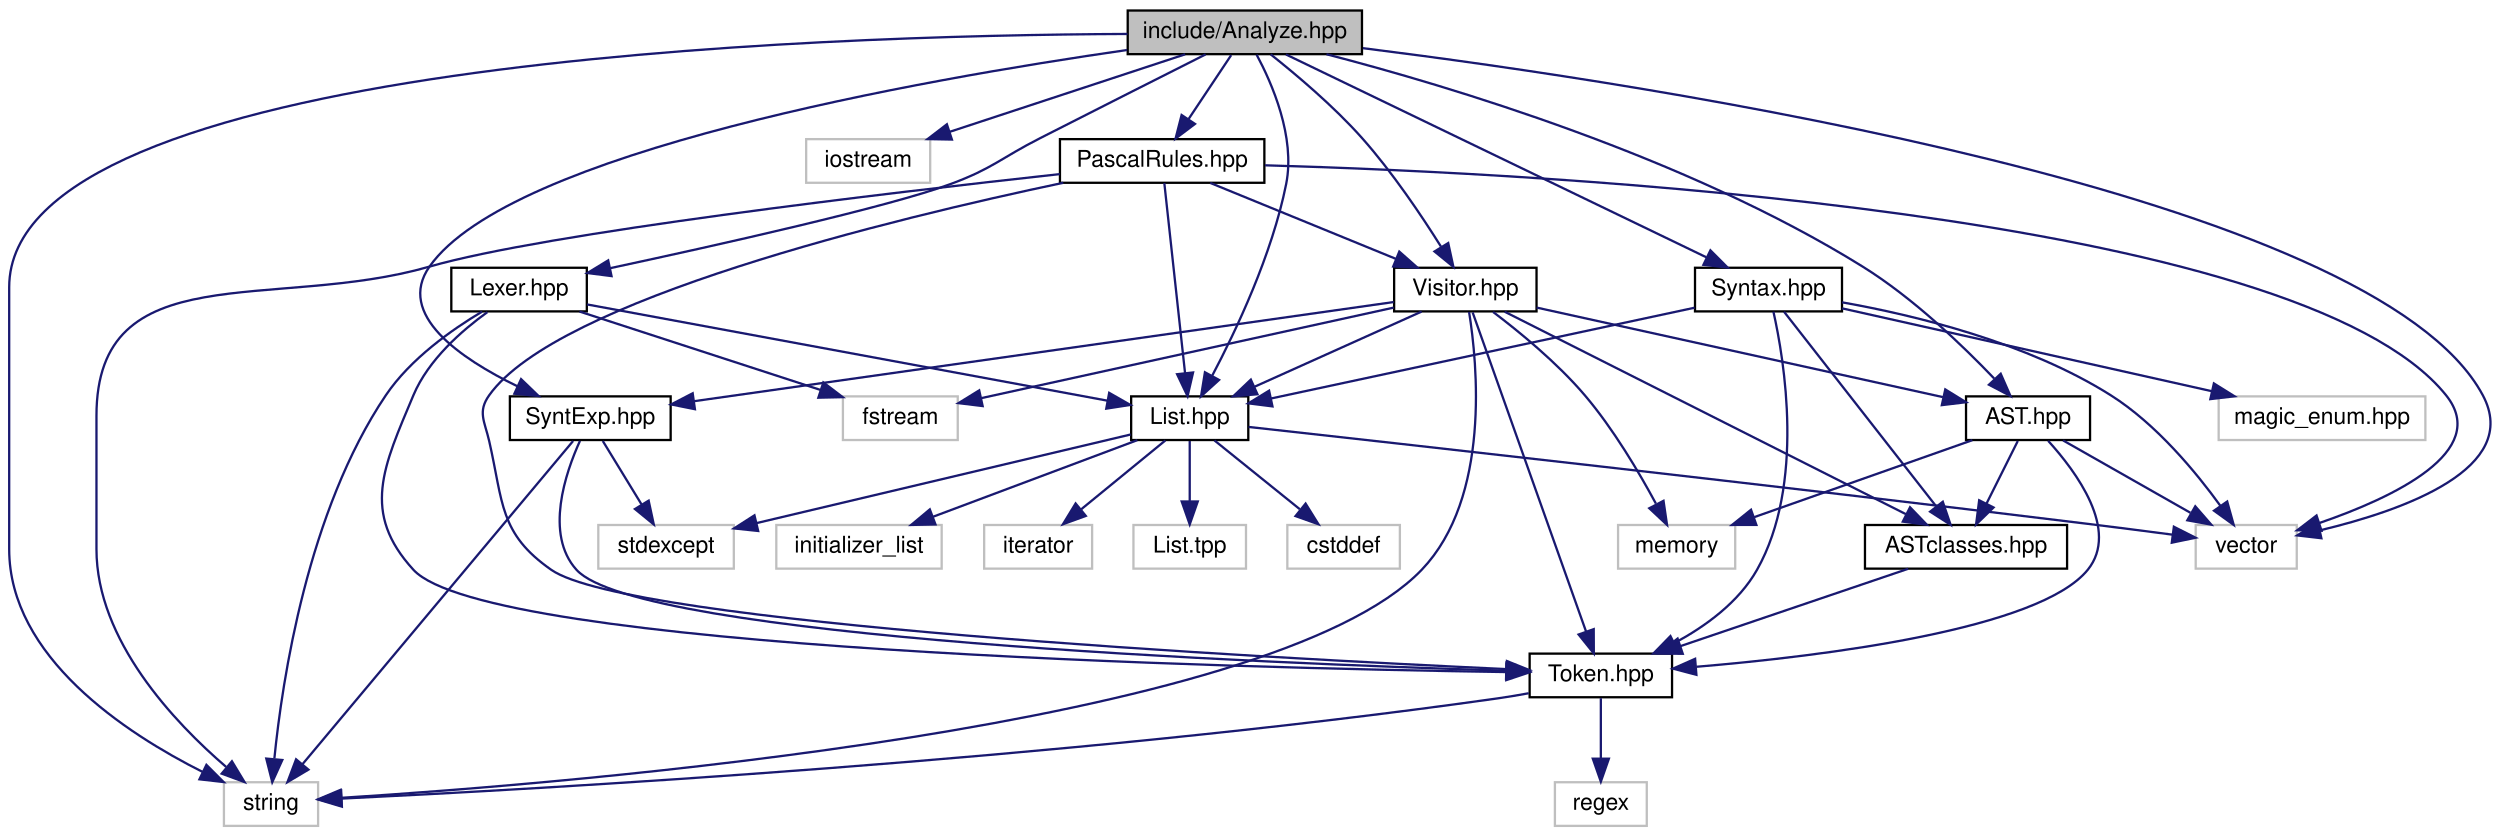
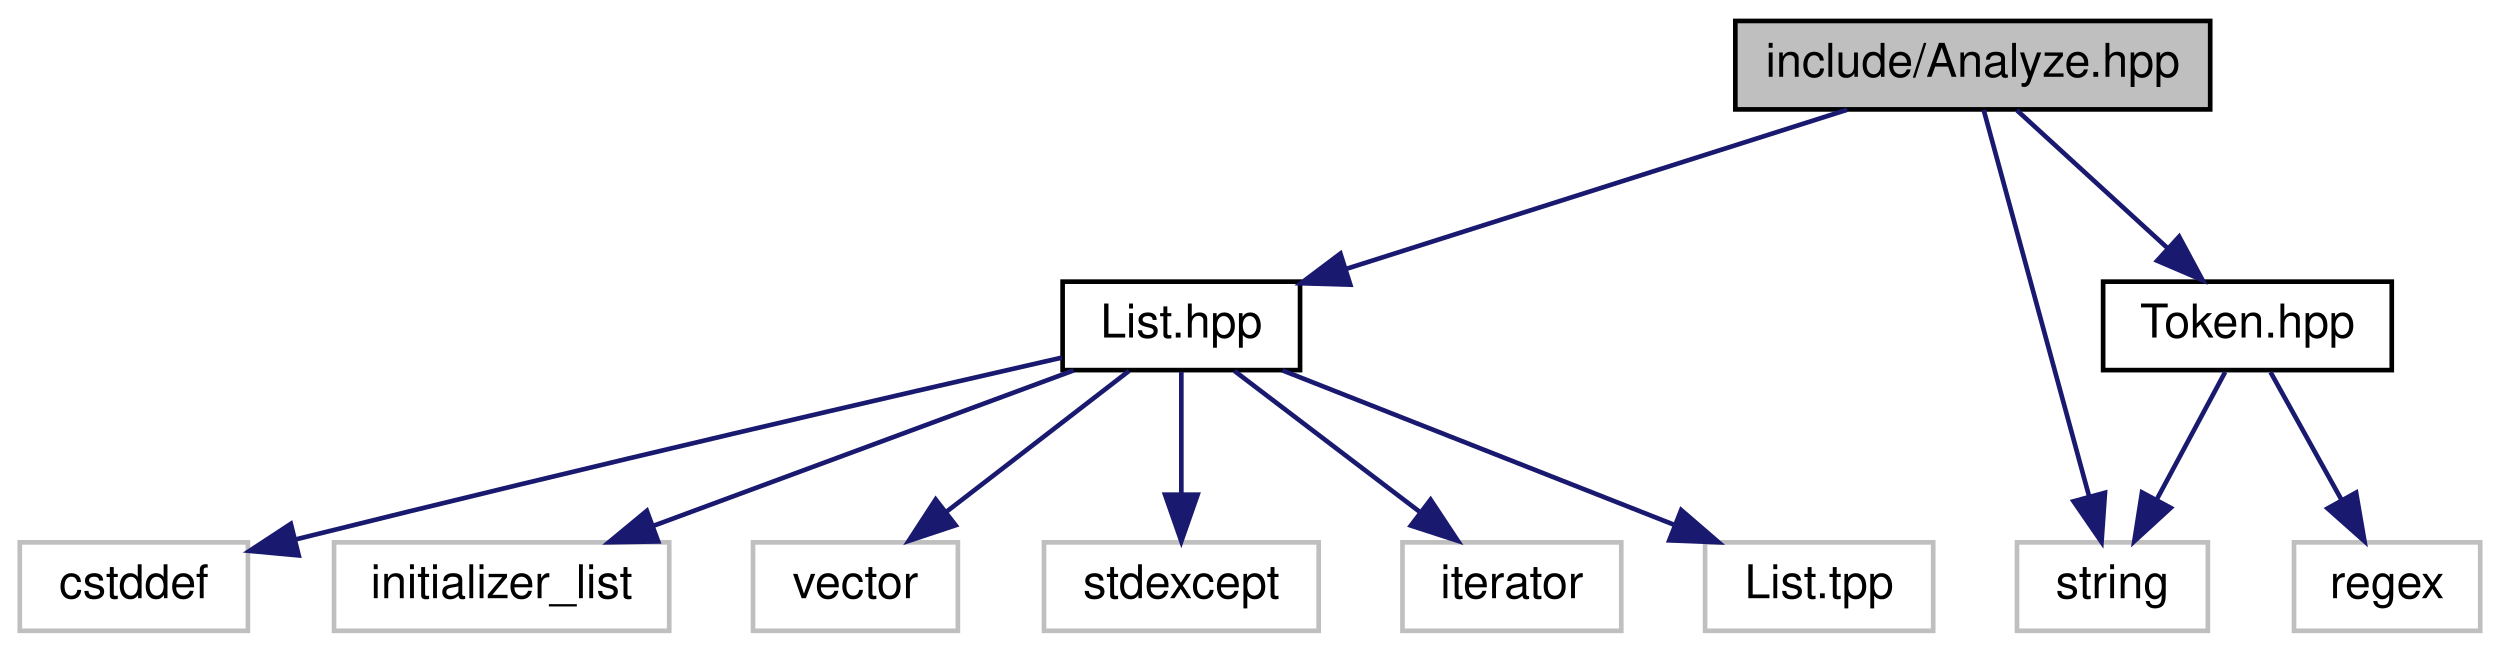
- <svg xmlns="http://www.w3.org/2000/svg" xmlns:xlink="http://www.w3.org/1999/xlink" width="1088pt" height="364pt" viewBox="0.00 0.00 1088.49 364.00">
-   <g id="graph0" class="graph" transform="scale(1 1) rotate(0) translate(4 360)">
+ <svg xmlns="http://www.w3.org/2000/svg" xmlns:xlink="http://www.w3.org/1999/xlink" width="537pt" height="140pt" viewBox="0.00 0.00 536.50 140.00">
+   <g id="graph0" class="graph" transform="scale(1 1) rotate(0) translate(4 136)">
    <g id="node1" class="node">
      <g id="a_node1">
        <a xlink:title="Функции анализа кода на языке Pascal.">
-           <polygon fill="#bfbfbf" stroke="black" points="487,-336.5 487,-355.5 589,-355.5 589,-336.5 487,-336.5" />
-           <text text-anchor="middle" x="538" y="-343.5" font-family="Helvetica,sans-Serif" font-size="10.00">include/Analyze.hpp</text>
+           <polygon fill="#bfbfbf" stroke="black" points="368.5,-112.5 368.5,-131.5 470.5,-131.5 470.5,-112.5 368.5,-112.5" />
+           <text text-anchor="middle" x="419.5" y="-119.5" font-family="Helvetica,sans-Serif" font-size="10.00">include/Analyze.hpp</text>
        </a>
      </g>
    </g>
    <g id="node2" class="node">
      <g id="a_node2">
        <a xlink:title=" ">
-           <polygon fill="none" stroke="#bfbfbf" points="93.5,-0.5 93.5,-19.5 134.5,-19.5 134.5,-0.5 93.5,-0.5" />
-           <text text-anchor="middle" x="114" y="-7.5" font-family="Helvetica,sans-Serif" font-size="10.00">string</text>
+           <polygon fill="none" stroke="#bfbfbf" points="429,-0.5 429,-19.5 470,-19.5 470,-0.5 429,-0.5" />
+           <text text-anchor="middle" x="449.5" y="-7.5" font-family="Helvetica,sans-Serif" font-size="10.00">string</text>
        </a>
      </g>
    </g>
    <g id="edge1" class="edge">
-       <path fill="none" stroke="midnightblue" d="M486.9,-345.3C352.61,-344.72 0,-333.79 0,-235 0,-235 0,-235 0,-121 0,-74.11 50.55,-40.89 84.33,-23.93" />
-       <polygon fill="midnightblue" stroke="midnightblue" points="85.87,-27.07 93.36,-19.58 82.83,-20.77 85.87,-27.07" />
+       <path fill="none" stroke="midnightblue" d="M421.85,-112.37C426.72,-94.54 437.96,-53.3 444.52,-29.27" />
+       <polygon fill="midnightblue" stroke="midnightblue" points="447.9,-30.16 447.16,-19.59 441.15,-28.32 447.9,-30.16" />
    </g>
    <g id="node3" class="node">
      <g id="a_node3">
-         <a xlink:title=" ">
-           <polygon fill="none" stroke="#bfbfbf" points="952,-112.5 952,-131.5 996,-131.5 996,-112.5 952,-112.5" />
-           <text text-anchor="middle" x="974" y="-119.5" font-family="Helvetica,sans-Serif" font-size="10.00">vector</text>
+         <a xlink:href="../../dc/d72/_list_8hpp.html" target="_top" xlink:title="Двусвязный список - интерфейс">
+           <polygon fill="none" stroke="black" points="224,-56.5 224,-75.5 275,-75.5 275,-56.5 224,-56.5" />
+           <text text-anchor="middle" x="249.5" y="-63.5" font-family="Helvetica,sans-Serif" font-size="10.00">List.hpp</text>
        </a>
      </g>
    </g>
    <g id="edge2" class="edge">
-       <path fill="none" stroke="midnightblue" d="M589.41,-339.11C714.9,-323.42 1030.03,-275.76 1077,-188 1094.03,-156.18 1042.58,-137.9 1006.39,-129.25" />
-       <polygon fill="midnightblue" stroke="midnightblue" points="1006.72,-125.74 996.2,-126.96 1005.19,-132.57 1006.72,-125.74" />
+       <path fill="none" stroke="midnightblue" d="M392.56,-112.44C363.5,-103.21 317.09,-88.47 285.06,-78.29" />
+       <polygon fill="midnightblue" stroke="midnightblue" points="285.79,-74.85 275.2,-75.16 283.67,-81.53 285.79,-74.85" />
+     </g>
+     <g id="node10" class="node">
+       <g id="a_node10">
+         <a xlink:href="../../de/d32/_token_8hpp.html" target="_top" xlink:title="Классы для работы с токенами анализатора">
+           <polygon fill="none" stroke="black" points="447.5,-56.5 447.5,-75.5 509.5,-75.5 509.5,-56.5 447.5,-56.5" />
+           <text text-anchor="middle" x="478.5" y="-63.5" font-family="Helvetica,sans-Serif" font-size="10.00">Token.hpp</text>
+         </a>
+       </g>
+     </g>
+     <g id="edge9" class="edge">
+       <path fill="none" stroke="midnightblue" d="M428.98,-112.32C437.7,-104.34 450.84,-92.31 461.4,-82.65" />
+       <polygon fill="midnightblue" stroke="midnightblue" points="463.83,-85.17 468.85,-75.83 459.11,-80 463.83,-85.17" />
    </g>
    <g id="node4" class="node">
      <g id="a_node4">
        <a xlink:title=" ">
-           <polygon fill="none" stroke="#bfbfbf" points="347,-280.5 347,-299.5 401,-299.5 401,-280.5 347,-280.5" />
-           <text text-anchor="middle" x="374" y="-287.5" font-family="Helvetica,sans-Serif" font-size="10.00">iostream</text>
+           <polygon fill="none" stroke="#bfbfbf" points="0,-0.5 0,-19.5 49,-19.5 49,-0.5 0,-0.5" />
+           <text text-anchor="middle" x="24.5" y="-7.5" font-family="Helvetica,sans-Serif" font-size="10.00">cstddef</text>
        </a>
      </g>
    </g>
    <g id="edge3" class="edge">
-       <path fill="none" stroke="midnightblue" d="M512.01,-336.44C484.3,-327.32 440.25,-312.81 409.38,-302.65" />
-       <polygon fill="midnightblue" stroke="midnightblue" points="410.46,-299.32 399.86,-299.52 408.27,-305.97 410.46,-299.32" />
+       <path fill="none" stroke="midnightblue" d="M223.8,-59.18C188.87,-51.22 124.21,-36.3 59.35,-20.16" />
+       <polygon fill="midnightblue" stroke="midnightblue" points="59.91,-16.69 49.36,-17.67 58.22,-23.48 59.91,-16.69" />
    </g>
    <g id="node5" class="node">
      <g id="a_node5">
-         <a xlink:href="../../dc/d72/_list_8hpp.html" target="_top" xlink:title=" ">
-           <polygon fill="none" stroke="black" points="488.5,-168.5 488.5,-187.5 539.5,-187.5 539.5,-168.5 488.5,-168.5" />
-           <text text-anchor="middle" x="514" y="-175.5" font-family="Helvetica,sans-Serif" font-size="10.00">List.hpp</text>
+         <a xlink:title=" ">
+           <polygon fill="none" stroke="#bfbfbf" points="67.5,-0.5 67.5,-19.5 139.5,-19.5 139.5,-0.5 67.5,-0.5" />
+           <text text-anchor="middle" x="103.5" y="-7.5" font-family="Helvetica,sans-Serif" font-size="10.00">initializer_list</text>
        </a>
      </g>
    </g>
    <g id="edge4" class="edge">
-       <path fill="none" stroke="midnightblue" d="M543.13,-336.27C549.78,-323.88 560.08,-300.44 556,-280 549.86,-249.23 534.15,-216.12 523.78,-196.49" />
-       <polygon fill="midnightblue" stroke="midnightblue" points="526.77,-194.66 518.93,-187.55 520.62,-198 526.77,-194.66" />
+       <path fill="none" stroke="midnightblue" d="M226.37,-56.44C202.02,-47.44 163.49,-33.19 136.08,-23.05" />
+       <polygon fill="midnightblue" stroke="midnightblue" points="137.12,-19.7 126.53,-19.52 134.69,-26.27 137.12,-19.7" />
+     </g>
+     <g id="node6" class="node">
+       <g id="a_node6">
+         <a xlink:title=" ">
+           <polygon fill="none" stroke="#bfbfbf" points="157.5,-0.5 157.5,-19.5 201.5,-19.5 201.5,-0.5 157.5,-0.5" />
+           <text text-anchor="middle" x="179.5" y="-7.5" font-family="Helvetica,sans-Serif" font-size="10.00">vector</text>
+         </a>
+       </g>
+     </g>
+     <g id="edge5" class="edge">
+       <path fill="none" stroke="midnightblue" d="M238.25,-56.32C227.7,-48.18 211.7,-35.84 199.06,-26.09" />
+       <polygon fill="midnightblue" stroke="midnightblue" points="201.01,-23.17 190.95,-19.83 196.73,-28.71 201.01,-23.17" />
+     </g>
+     <g id="node7" class="node">
+       <g id="a_node7">
+         <a xlink:title=" ">
+           <polygon fill="none" stroke="#bfbfbf" points="220,-0.5 220,-19.5 279,-19.5 279,-0.5 220,-0.5" />
+           <text text-anchor="middle" x="249.5" y="-7.5" font-family="Helvetica,sans-Serif" font-size="10.00">stdexcept</text>
+         </a>
+       </g>
+     </g>
+     <g id="edge6" class="edge">
+       <path fill="none" stroke="midnightblue" d="M249.5,-56.08C249.5,-49.01 249.5,-38.86 249.5,-29.99" />
+       <polygon fill="midnightblue" stroke="midnightblue" points="253,-29.75 249.5,-19.75 246,-29.75 253,-29.75" />
+     </g>
+     <g id="node8" class="node">
+       <g id="a_node8">
+         <a xlink:title=" ">
+           <polygon fill="none" stroke="#bfbfbf" points="297,-0.5 297,-19.5 344,-19.5 344,-0.5 297,-0.5" />
+           <text text-anchor="middle" x="320.5" y="-7.5" font-family="Helvetica,sans-Serif" font-size="10.00">iterator</text>
+         </a>
+       </g>
+     </g>
+     <g id="edge7" class="edge">
+       <path fill="none" stroke="midnightblue" d="M260.91,-56.32C271.61,-48.18 287.84,-35.84 300.66,-26.09" />
+       <polygon fill="midnightblue" stroke="midnightblue" points="303.04,-28.67 308.89,-19.83 298.81,-23.1 303.04,-28.67" />
+     </g>
+     <g id="node9" class="node">
+       <g id="a_node9">
+         <a xlink:title=" ">
+           <polygon fill="none" stroke="#bfbfbf" points="362,-0.5 362,-19.5 411,-19.5 411,-0.5 362,-0.5" />
+           <text text-anchor="middle" x="386.5" y="-7.5" font-family="Helvetica,sans-Serif" font-size="10.00">List.tpp</text>
+         </a>
+       </g>
+     </g>
+     <g id="edge8" class="edge">
+       <path fill="none" stroke="midnightblue" d="M271.21,-56.44C293.85,-47.52 329.57,-33.44 355.25,-23.32" />
+       <polygon fill="midnightblue" stroke="midnightblue" points="356.87,-26.44 364.89,-19.52 354.31,-19.93 356.87,-26.44" />
+     </g>
+     <g id="edge10" class="edge">
+       <path fill="none" stroke="midnightblue" d="M473.71,-56.08C469.74,-48.69 463.97,-37.95 459.07,-28.81" />
+       <polygon fill="midnightblue" stroke="midnightblue" points="462.01,-26.91 454.2,-19.75 455.85,-30.22 462.01,-26.91" />
    </g>
    <g id="node11" class="node">
      <g id="a_node11">
-         <a xlink:href="../../d5/d24/_lexer_8hpp.html" target="_top" xlink:title="Лексер">
-           <polygon fill="none" stroke="black" points="192.5,-224.5 192.5,-243.5 251.5,-243.5 251.5,-224.5 192.5,-224.5" />
-           <text text-anchor="middle" x="222" y="-231.5" font-family="Helvetica,sans-Serif" font-size="10.00">Lexer.hpp</text>
+         <a xlink:title=" ">
+           <polygon fill="none" stroke="#bfbfbf" points="488.5,-0.5 488.5,-19.5 528.5,-19.5 528.5,-0.5 488.5,-0.5" />
+           <text text-anchor="middle" x="508.5" y="-7.5" font-family="Helvetica,sans-Serif" font-size="10.00">regex</text>
        </a>
      </g>
    </g>
    <g id="edge11" class="edge">
-       <path fill="none" stroke="midnightblue" d="M520.92,-336.4C503,-327.37 473.99,-312.73 449,-300 431.64,-291.16 428.27,-286.76 410,-280 383.1,-270.04 308.29,-253.32 261.55,-243.3" />
-       <polygon fill="midnightblue" stroke="midnightblue" points="262.26,-239.87 251.75,-241.21 260.8,-246.72 262.26,-239.87" />
-     </g>
-     <g id="node15" class="node">
-       <g id="a_node15">
-         <a xlink:href="../../df/d3f/_syntax_8hpp.html" target="_top" xlink:title="Синтаксический анализатор">
-           <polygon fill="none" stroke="black" points="734,-224.5 734,-243.5 798,-243.5 798,-224.5 734,-224.5" />
-           <text text-anchor="middle" x="766" y="-231.5" font-family="Helvetica,sans-Serif" font-size="10.00">Syntax.hpp</text>
-         </a>
-       </g>
-     </g>
-     <g id="edge18" class="edge">
-       <path fill="none" stroke="midnightblue" d="M555.89,-336.37C595.68,-317.17 691.71,-270.84 738.9,-248.07" />
-       <polygon fill="midnightblue" stroke="midnightblue" points="740.71,-251.09 748.19,-243.59 737.66,-244.78 740.71,-251.09" />
-     </g>
-     <g id="node18" class="node">
-       <g id="a_node18">
-         <a xlink:href="../../da/dbf/_synt_exp_8hpp.html" target="_top" xlink:title="Исключения анализатора">
-           <polygon fill="none" stroke="black" points="218,-168.5 218,-187.5 288,-187.5 288,-168.5 218,-168.5" />
-           <text text-anchor="middle" x="253" y="-175.5" font-family="Helvetica,sans-Serif" font-size="10.00">SyntExp.hpp</text>
-         </a>
-       </g>
-     </g>
-     <g id="edge25" class="edge">
-       <path fill="none" stroke="midnightblue" d="M486.71,-338.31C397.05,-325.41 218.02,-293.89 183,-244 168.38,-223.18 196.42,-203.97 221.24,-191.92" />
-       <polygon fill="midnightblue" stroke="midnightblue" points="222.87,-195.02 230.5,-187.66 219.95,-188.66 222.87,-195.02" />
-     </g>
-     <g id="node19" class="node">
-       <g id="a_node19">
-         <a xlink:href="../../d4/dcb/_a_s_t_8hpp.html" target="_top" xlink:title="Узлы ДАС">
-           <polygon fill="none" stroke="black" points="852,-168.5 852,-187.5 906,-187.5 906,-168.5 852,-168.5" />
-           <text text-anchor="middle" x="879" y="-175.5" font-family="Helvetica,sans-Serif" font-size="10.00">AST.hpp</text>
-         </a>
-       </g>
-     </g>
-     <g id="edge29" class="edge">
-       <path fill="none" stroke="midnightblue" d="M573.55,-336.46C627.03,-322.59 730.11,-291.8 807,-244 829,-230.32 850.55,-209.62 864.26,-195.27" />
-       <polygon fill="midnightblue" stroke="midnightblue" points="867.1,-197.35 871.36,-187.65 861.98,-192.57 867.1,-197.35" />
-     </g>
-     <g id="node21" class="node">
-       <g id="a_node21">
-         <a xlink:href="../../db/dfd/_pascal_rules_8hpp.html" target="_top" xlink:title="Правила языка Паскаль">
-           <polygon fill="none" stroke="black" points="457.5,-280.5 457.5,-299.5 546.5,-299.5 546.5,-280.5 457.5,-280.5" />
-           <text text-anchor="middle" x="502" y="-287.5" font-family="Helvetica,sans-Serif" font-size="10.00">PascalRules.hpp</text>
-         </a>
-       </g>
-     </g>
-     <g id="edge34" class="edge">
-       <path fill="none" stroke="midnightblue" d="M532.06,-336.08C527.02,-328.53 519.66,-317.49 513.49,-308.23" />
-       <polygon fill="midnightblue" stroke="midnightblue" points="516.29,-306.13 507.83,-299.75 510.47,-310.01 516.29,-306.13" />
-     </g>
-     <g id="node22" class="node">
-       <g id="a_node22">
-         <a xlink:href="../../db/d42/_visitor_8hpp.html" target="_top" xlink:title="Посетители для обхода ДАС">
-           <polygon fill="none" stroke="black" points="603,-224.5 603,-243.5 665,-243.5 665,-224.5 603,-224.5" />
-           <text text-anchor="middle" x="634" y="-231.5" font-family="Helvetica,sans-Serif" font-size="10.00">Visitor.hpp</text>
-         </a>
-       </g>
-     </g>
-     <g id="edge48" class="edge">
-       <path fill="none" stroke="midnightblue" d="M549.25,-336.4C560.08,-327.82 576.6,-313.94 589,-300 602.21,-285.14 614.88,-266.29 623.39,-252.72" />
-       <polygon fill="midnightblue" stroke="midnightblue" points="626.55,-254.26 628.8,-243.9 620.58,-250.59 626.55,-254.26" />
-     </g>
-     <g id="edge7" class="edge">
-       <path fill="none" stroke="midnightblue" d="M539.63,-174.19C602.13,-167.29 767.32,-148.9 905,-132 917.03,-130.52 930.22,-128.82 941.82,-127.3" />
-       <polygon fill="midnightblue" stroke="midnightblue" points="942.49,-130.74 951.95,-125.96 941.58,-123.8 942.49,-130.74" />
-     </g>
-     <g id="node6" class="node">
-       <g id="a_node6">
-         <a xlink:title=" ">
-           <polygon fill="none" stroke="#bfbfbf" points="556.5,-112.5 556.5,-131.5 605.5,-131.5 605.5,-112.5 556.5,-112.5" />
-           <text text-anchor="middle" x="581" y="-119.5" font-family="Helvetica,sans-Serif" font-size="10.00">cstddef</text>
-         </a>
-       </g>
-     </g>
-     <g id="edge5" class="edge">
-       <path fill="none" stroke="midnightblue" d="M524.76,-168.32C534.77,-160.26 549.89,-148.08 561.93,-138.37" />
-       <polygon fill="midnightblue" stroke="midnightblue" points="564.45,-140.83 570.04,-131.83 560.06,-135.38 564.45,-140.83" />
-     </g>
-     <g id="node7" class="node">
-       <g id="a_node7">
-         <a xlink:title=" ">
-           <polygon fill="none" stroke="#bfbfbf" points="334,-112.5 334,-131.5 406,-131.5 406,-112.5 334,-112.5" />
-           <text text-anchor="middle" x="370" y="-119.5" font-family="Helvetica,sans-Serif" font-size="10.00">initializer_list</text>
-         </a>
-       </g>
-     </g>
-     <g id="edge6" class="edge">
-       <path fill="none" stroke="midnightblue" d="M491.18,-168.44C467.17,-159.44 429.17,-145.19 402.13,-135.05" />
-       <polygon fill="midnightblue" stroke="midnightblue" points="403.3,-131.75 392.71,-131.52 400.84,-138.3 403.3,-131.75" />
-     </g>
-     <g id="node8" class="node">
-       <g id="a_node8">
-         <a xlink:title=" ">
-           <polygon fill="none" stroke="#bfbfbf" points="256.5,-112.5 256.5,-131.5 315.5,-131.5 315.5,-112.5 256.5,-112.5" />
-           <text text-anchor="middle" x="286" y="-119.5" font-family="Helvetica,sans-Serif" font-size="10.00">stdexcept</text>
-         </a>
-       </g>
-     </g>
-     <g id="edge8" class="edge">
-       <path fill="none" stroke="midnightblue" d="M488.29,-170.91C448.58,-161.51 372.04,-143.38 325.34,-132.32" />
-       <polygon fill="midnightblue" stroke="midnightblue" points="326.11,-128.9 315.57,-130 324.49,-135.71 326.11,-128.9" />
-     </g>
-     <g id="node9" class="node">
-       <g id="a_node9">
-         <a xlink:title=" ">
-           <polygon fill="none" stroke="#bfbfbf" points="424.5,-112.5 424.5,-131.5 471.5,-131.5 471.5,-112.5 424.5,-112.5" />
-           <text text-anchor="middle" x="448" y="-119.5" font-family="Helvetica,sans-Serif" font-size="10.00">iterator</text>
-         </a>
-       </g>
-     </g>
-     <g id="edge9" class="edge">
-       <path fill="none" stroke="midnightblue" d="M503.4,-168.32C493.54,-160.26 478.65,-148.08 466.78,-138.37" />
-       <polygon fill="midnightblue" stroke="midnightblue" points="468.75,-135.46 458.8,-131.83 464.32,-140.88 468.75,-135.46" />
-     </g>
-     <g id="node10" class="node">
-       <g id="a_node10">
-         <a xlink:title=" ">
-           <polygon fill="none" stroke="#bfbfbf" points="489.5,-112.5 489.5,-131.5 538.5,-131.5 538.5,-112.5 489.5,-112.5" />
-           <text text-anchor="middle" x="514" y="-119.5" font-family="Helvetica,sans-Serif" font-size="10.00">List.tpp</text>
-         </a>
-       </g>
-     </g>
-     <g id="edge10" class="edge">
-       <path fill="none" stroke="midnightblue" d="M514,-168.08C514,-161.01 514,-150.86 514,-141.99" />
-       <polygon fill="midnightblue" stroke="midnightblue" points="517.5,-141.75 514,-131.75 510.5,-141.75 517.5,-141.75" />
-     </g>
-     <g id="edge12" class="edge">
-       <path fill="none" stroke="midnightblue" d="M205.9,-224.4C192.76,-216.58 174.69,-203.85 164,-188 129.99,-137.55 118.91,-64.15 115.47,-29.91" />
-       <polygon fill="midnightblue" stroke="midnightblue" points="118.91,-29.18 114.54,-19.53 111.94,-29.8 118.91,-29.18" />
-     </g>
-     <g id="edge17" class="edge">
-       <path fill="none" stroke="midnightblue" d="M251.61,-227.53C305.63,-217.53 420,-196.38 478.27,-185.61" />
-       <polygon fill="midnightblue" stroke="midnightblue" points="478.93,-189.04 488.13,-183.78 477.66,-182.16 478.93,-189.04" />
-     </g>
-     <g id="node12" class="node">
-       <g id="a_node12">
-         <a xlink:title=" ">
-           <polygon fill="none" stroke="#bfbfbf" points="363,-168.5 363,-187.5 413,-187.5 413,-168.5 363,-168.5" />
-           <text text-anchor="middle" x="388" y="-175.5" font-family="Helvetica,sans-Serif" font-size="10.00">fstream</text>
-         </a>
-       </g>
-     </g>
-     <g id="edge13" class="edge">
-       <path fill="none" stroke="midnightblue" d="M248.3,-224.44C276.68,-215.21 322,-200.47 353.28,-190.29" />
-       <polygon fill="midnightblue" stroke="midnightblue" points="354.48,-193.58 362.91,-187.16 352.31,-186.93 354.48,-193.58" />
-     </g>
-     <g id="node13" class="node">
-       <g id="a_node13">
-         <a xlink:href="../../de/d32/_token_8hpp.html" target="_top" xlink:title="Классы для работы с токенами анализатора">
-           <polygon fill="none" stroke="black" points="662,-56.5 662,-75.5 724,-75.5 724,-56.5 662,-56.5" />
-           <text text-anchor="middle" x="693" y="-63.5" font-family="Helvetica,sans-Serif" font-size="10.00">Token.hpp</text>
-         </a>
-       </g>
-     </g>
-     <g id="edge14" class="edge">
-       <path fill="none" stroke="midnightblue" d="M208.21,-224.19C197.17,-216.24 182.5,-203.45 176,-188 162.9,-156.86 153.17,-136.9 176,-112 207.92,-77.18 534.46,-69.21 651.52,-67.47" />
-       <polygon fill="midnightblue" stroke="midnightblue" points="651.91,-70.96 661.86,-67.32 651.81,-63.96 651.91,-70.96" />
-     </g>
-     <g id="edge15" class="edge">
-       <path fill="none" stroke="midnightblue" d="M661.61,-58.25C657.06,-57.41 652.42,-56.63 648,-56 457.8,-29.05 227.03,-16.3 144.86,-12.38" />
-       <polygon fill="midnightblue" stroke="midnightblue" points="144.86,-8.87 134.71,-11.9 144.54,-15.86 144.86,-8.87" />
-     </g>
-     <g id="node14" class="node">
-       <g id="a_node14">
-         <a xlink:title=" ">
-           <polygon fill="none" stroke="#bfbfbf" points="673,-0.5 673,-19.5 713,-19.5 713,-0.5 673,-0.5" />
-           <text text-anchor="middle" x="693" y="-7.5" font-family="Helvetica,sans-Serif" font-size="10.00">regex</text>
-         </a>
-       </g>
-     </g>
-     <g id="edge16" class="edge">
-       <path fill="none" stroke="midnightblue" d="M693,-56.08C693,-49.01 693,-38.86 693,-29.99" />
-       <polygon fill="midnightblue" stroke="midnightblue" points="696.5,-29.75 693,-19.75 689.5,-29.75 696.5,-29.75" />
-     </g>
-     <g id="edge19" class="edge">
-       <path fill="none" stroke="midnightblue" d="M798.02,-228.45C829.69,-222.83 878.56,-211.02 915,-188 934.85,-175.46 952.17,-154.48 962.82,-139.75" />
-       <polygon fill="midnightblue" stroke="midnightblue" points="965.71,-141.73 968.55,-131.53 959.97,-137.73 965.71,-141.73" />
-     </g>
-     <g id="edge21" class="edge">
-       <path fill="none" stroke="midnightblue" d="M733.83,-226.11C686.51,-215.97 598.45,-197.1 549.37,-186.58" />
-       <polygon fill="midnightblue" stroke="midnightblue" points="550.03,-183.14 539.52,-184.47 548.56,-189.99 550.03,-183.14" />
-     </g>
-     <g id="edge22" class="edge">
-       <path fill="none" stroke="midnightblue" d="M768.14,-224.37C772.83,-203.48 781.98,-149.17 761,-112 753.03,-97.88 738.58,-87.38 725.04,-80.1" />
-       <polygon fill="midnightblue" stroke="midnightblue" points="726.41,-76.87 715.9,-75.56 723.3,-83.14 726.41,-76.87" />
-     </g>
-     <g id="node16" class="node">
-       <g id="a_node16">
-         <a xlink:title=" ">
-           <polygon fill="none" stroke="#bfbfbf" points="962,-168.5 962,-187.5 1052,-187.5 1052,-168.5 962,-168.5" />
-           <text text-anchor="middle" x="1007" y="-175.5" font-family="Helvetica,sans-Serif" font-size="10.00">magic_enum.hpp</text>
-         </a>
-       </g>
-     </g>
-     <g id="edge20" class="edge">
-       <path fill="none" stroke="midnightblue" d="M798,-225.83C839.24,-216.59 911.31,-200.44 959.09,-189.73" />
-       <polygon fill="midnightblue" stroke="midnightblue" points="959.91,-193.14 968.9,-187.54 958.38,-186.31 959.91,-193.14" />
-     </g>
-     <g id="node17" class="node">
-       <g id="a_node17">
-         <a xlink:href="../../d8/de6/_a_s_tclasses_8hpp.html" target="_top" xlink:title="Базовые классы ДАС: абстрактный посетитель и абстрактный узел">
-           <polygon fill="none" stroke="black" points="808,-112.5 808,-131.5 896,-131.5 896,-112.5 808,-112.5" />
-           <text text-anchor="middle" x="852" y="-119.5" font-family="Helvetica,sans-Serif" font-size="10.00">ASTclasses.hpp</text>
-         </a>
-       </g>
-     </g>
-     <g id="edge23" class="edge">
-       <path fill="none" stroke="midnightblue" d="M772.75,-224.37C787,-206.14 820.39,-163.43 838.96,-139.68" />
-       <polygon fill="midnightblue" stroke="midnightblue" points="841.88,-141.63 845.28,-131.59 836.37,-137.31 841.88,-141.63" />
-     </g>
-     <g id="edge24" class="edge">
-       <path fill="none" stroke="midnightblue" d="M826.81,-112.44C800.06,-103.36 757.6,-88.94 727.69,-78.78" />
-       <polygon fill="midnightblue" stroke="midnightblue" points="728.67,-75.42 718.08,-75.52 726.42,-82.05 728.67,-75.42" />
-     </g>
-     <g id="edge26" class="edge">
-       <path fill="none" stroke="midnightblue" d="M245.53,-168.08C223.17,-141.38 156.59,-61.87 127.67,-27.32" />
-       <polygon fill="midnightblue" stroke="midnightblue" points="130.28,-24.99 121.17,-19.57 124.91,-29.48 130.28,-24.99" />
-     </g>
-     <g id="edge27" class="edge">
-       <path fill="none" stroke="midnightblue" d="M258.45,-168.08C263.01,-160.61 269.67,-149.72 275.29,-140.52" />
-       <polygon fill="midnightblue" stroke="midnightblue" points="278.42,-142.11 280.65,-131.75 272.45,-138.46 278.42,-142.11" />
-     </g>
-     <g id="edge28" class="edge">
-       <path fill="none" stroke="midnightblue" d="M248.52,-168.14C242.23,-154.28 233.01,-127.47 247,-112 273.87,-82.28 546.1,-71.26 651.57,-68.08" />
-       <polygon fill="midnightblue" stroke="midnightblue" points="651.94,-71.57 661.83,-67.78 651.73,-64.57 651.94,-71.57" />
-     </g>
-     <g id="edge30" class="edge">
-       <path fill="none" stroke="midnightblue" d="M894.26,-168.32C909.22,-159.82 932.25,-146.73 949.73,-136.8" />
-       <polygon fill="midnightblue" stroke="midnightblue" points="951.81,-139.64 958.77,-131.65 948.35,-133.55 951.81,-139.64" />
-     </g>
-     <g id="edge32" class="edge">
-       <path fill="none" stroke="midnightblue" d="M887.75,-168.16C899.91,-154.79 918.92,-129.19 905,-112 883.97,-86.04 790.13,-74.45 734.59,-69.77" />
-       <polygon fill="midnightblue" stroke="midnightblue" points="734.61,-66.27 724.36,-68.96 734.05,-73.24 734.61,-66.27" />
-     </g>
-     <g id="edge33" class="edge">
-       <path fill="none" stroke="midnightblue" d="M874.54,-168.08C870.85,-160.69 865.48,-149.95 860.91,-140.81" />
-       <polygon fill="midnightblue" stroke="midnightblue" points="863.98,-139.13 856.38,-131.75 857.72,-142.26 863.98,-139.13" />
-     </g>
-     <g id="node20" class="node">
-       <g id="a_node20">
-         <a xlink:title=" ">
-           <polygon fill="none" stroke="#bfbfbf" points="700.5,-112.5 700.5,-131.5 751.5,-131.5 751.5,-112.5 700.5,-112.5" />
-           <text text-anchor="middle" x="726" y="-119.5" font-family="Helvetica,sans-Serif" font-size="10.00">memory</text>
-         </a>
-       </g>
-     </g>
-     <g id="edge31" class="edge">
-       <path fill="none" stroke="midnightblue" d="M854.76,-168.44C829.13,-159.4 788.51,-145.06 759.76,-134.92" />
-       <polygon fill="midnightblue" stroke="midnightblue" points="760.72,-131.54 750.13,-131.52 758.39,-138.15 760.72,-131.54" />
-     </g>
-     <g id="edge36" class="edge">
-       <path fill="none" stroke="midnightblue" d="M457.43,-284.28C382.27,-276.05 233.58,-258.59 183,-244 115.14,-224.43 38,-249.62 38,-179 38,-179 38,-179 38,-121 38,-81.28 71.96,-45.5 94.48,-26.15" />
-       <polygon fill="midnightblue" stroke="midnightblue" points="96.98,-28.63 102.46,-19.57 92.52,-23.24 96.98,-28.63" />
-     </g>
-     <g id="edge35" class="edge">
-       <path fill="none" stroke="midnightblue" d="M546.81,-288.11C667.88,-284.66 996.76,-267.95 1061,-188 1080.64,-163.56 1038.05,-143.44 1005.79,-132.35" />
-       <polygon fill="midnightblue" stroke="midnightblue" points="1006.79,-128.99 996.2,-129.2 1004.61,-135.64 1006.79,-128.99" />
-     </g>
-     <g id="edge38" class="edge">
-       <path fill="none" stroke="midnightblue" d="M502.94,-280.37C504.88,-262.62 509.35,-221.67 511.97,-197.6" />
-       <polygon fill="midnightblue" stroke="midnightblue" points="515.46,-197.91 513.06,-187.59 508.5,-197.15 515.46,-197.91" />
-     </g>
-     <g id="edge37" class="edge">
-       <path fill="none" stroke="midnightblue" d="M458.95,-280.5C384.93,-264.91 238.6,-229.51 209,-188 203.84,-180.76 207.02,-176.67 209,-168 215.15,-141.06 213.35,-127.83 236,-112 269.72,-88.44 546.08,-73.62 651.94,-68.76" />
-       <polygon fill="midnightblue" stroke="midnightblue" points="652.11,-72.26 661.94,-68.31 651.79,-65.26 652.11,-72.26" />
-     </g>
-     <g id="edge39" class="edge">
-       <path fill="none" stroke="midnightblue" d="M522.92,-280.44C544.74,-271.52 579.15,-257.44 603.89,-247.32" />
-       <polygon fill="midnightblue" stroke="midnightblue" points="605.25,-250.54 613.18,-243.52 602.6,-244.06 605.25,-250.54" />
-     </g>
-     <g id="edge41" class="edge">
-       <path fill="none" stroke="midnightblue" d="M635.63,-224.26C639.2,-202.14 645.15,-143.48 615,-112 549.34,-43.44 243.42,-18.93 144.76,-12.73" />
-       <polygon fill="midnightblue" stroke="midnightblue" points="144.75,-9.22 134.56,-12.11 144.33,-16.21 144.75,-9.22" />
-     </g>
-     <g id="edge44" class="edge">
-       <path fill="none" stroke="midnightblue" d="M614.99,-224.44C595.41,-215.64 564.69,-201.81 542.27,-191.72" />
-       <polygon fill="midnightblue" stroke="midnightblue" points="543.48,-188.43 532.93,-187.52 540.61,-194.81 543.48,-188.43" />
-     </g>
-     <g id="edge40" class="edge">
-       <path fill="none" stroke="midnightblue" d="M602.84,-226.16C556.95,-216.09 471.43,-197.31 423.29,-186.75" />
-       <polygon fill="midnightblue" stroke="midnightblue" points="423.84,-183.28 413.32,-184.56 422.34,-190.12 423.84,-183.28" />
-     </g>
-     <g id="edge43" class="edge">
-       <path fill="none" stroke="midnightblue" d="M637.17,-224.08C646.5,-197.83 673.97,-120.55 686.56,-85.12" />
-       <polygon fill="midnightblue" stroke="midnightblue" points="689.9,-86.16 689.95,-75.57 683.31,-83.82 689.9,-86.16" />
-     </g>
-     <g id="edge45" class="edge">
-       <path fill="none" stroke="midnightblue" d="M651.11,-224.37C689.07,-205.21 780.58,-159.04 825.81,-136.22" />
-       <polygon fill="midnightblue" stroke="midnightblue" points="827.62,-139.22 834.97,-131.59 824.47,-132.97 827.62,-139.22" />
-     </g>
-     <g id="edge47" class="edge">
-       <path fill="none" stroke="midnightblue" d="M602.82,-228.58C535.55,-219.05 376.56,-196.51 298.22,-185.41" />
-       <polygon fill="midnightblue" stroke="midnightblue" points="298.57,-181.92 288.18,-183.99 297.59,-188.85 298.57,-181.92" />
-     </g>
-     <g id="edge46" class="edge">
-       <path fill="none" stroke="midnightblue" d="M665.03,-226.16C710.13,-216.22 793.68,-197.81 841.95,-187.17" />
-       <polygon fill="midnightblue" stroke="midnightblue" points="842.96,-190.53 851.98,-184.96 841.46,-183.69 842.96,-190.53" />
-     </g>
-     <g id="edge42" class="edge">
-       <path fill="none" stroke="midnightblue" d="M646.08,-224.26C657.27,-215.8 673.94,-202.19 686,-188 698.45,-173.36 709.63,-154.44 716.98,-140.8" />
-       <polygon fill="midnightblue" stroke="midnightblue" points="720.29,-142.03 721.82,-131.55 714.09,-138.79 720.29,-142.03" />
+       <path fill="none" stroke="midnightblue" d="M483.45,-56.08C487.6,-48.61 493.65,-37.72 498.77,-28.52" />
+       <polygon fill="midnightblue" stroke="midnightblue" points="501.84,-30.19 503.64,-19.75 495.72,-26.79 501.84,-30.19" />
    </g>
  </g>
</svg>
